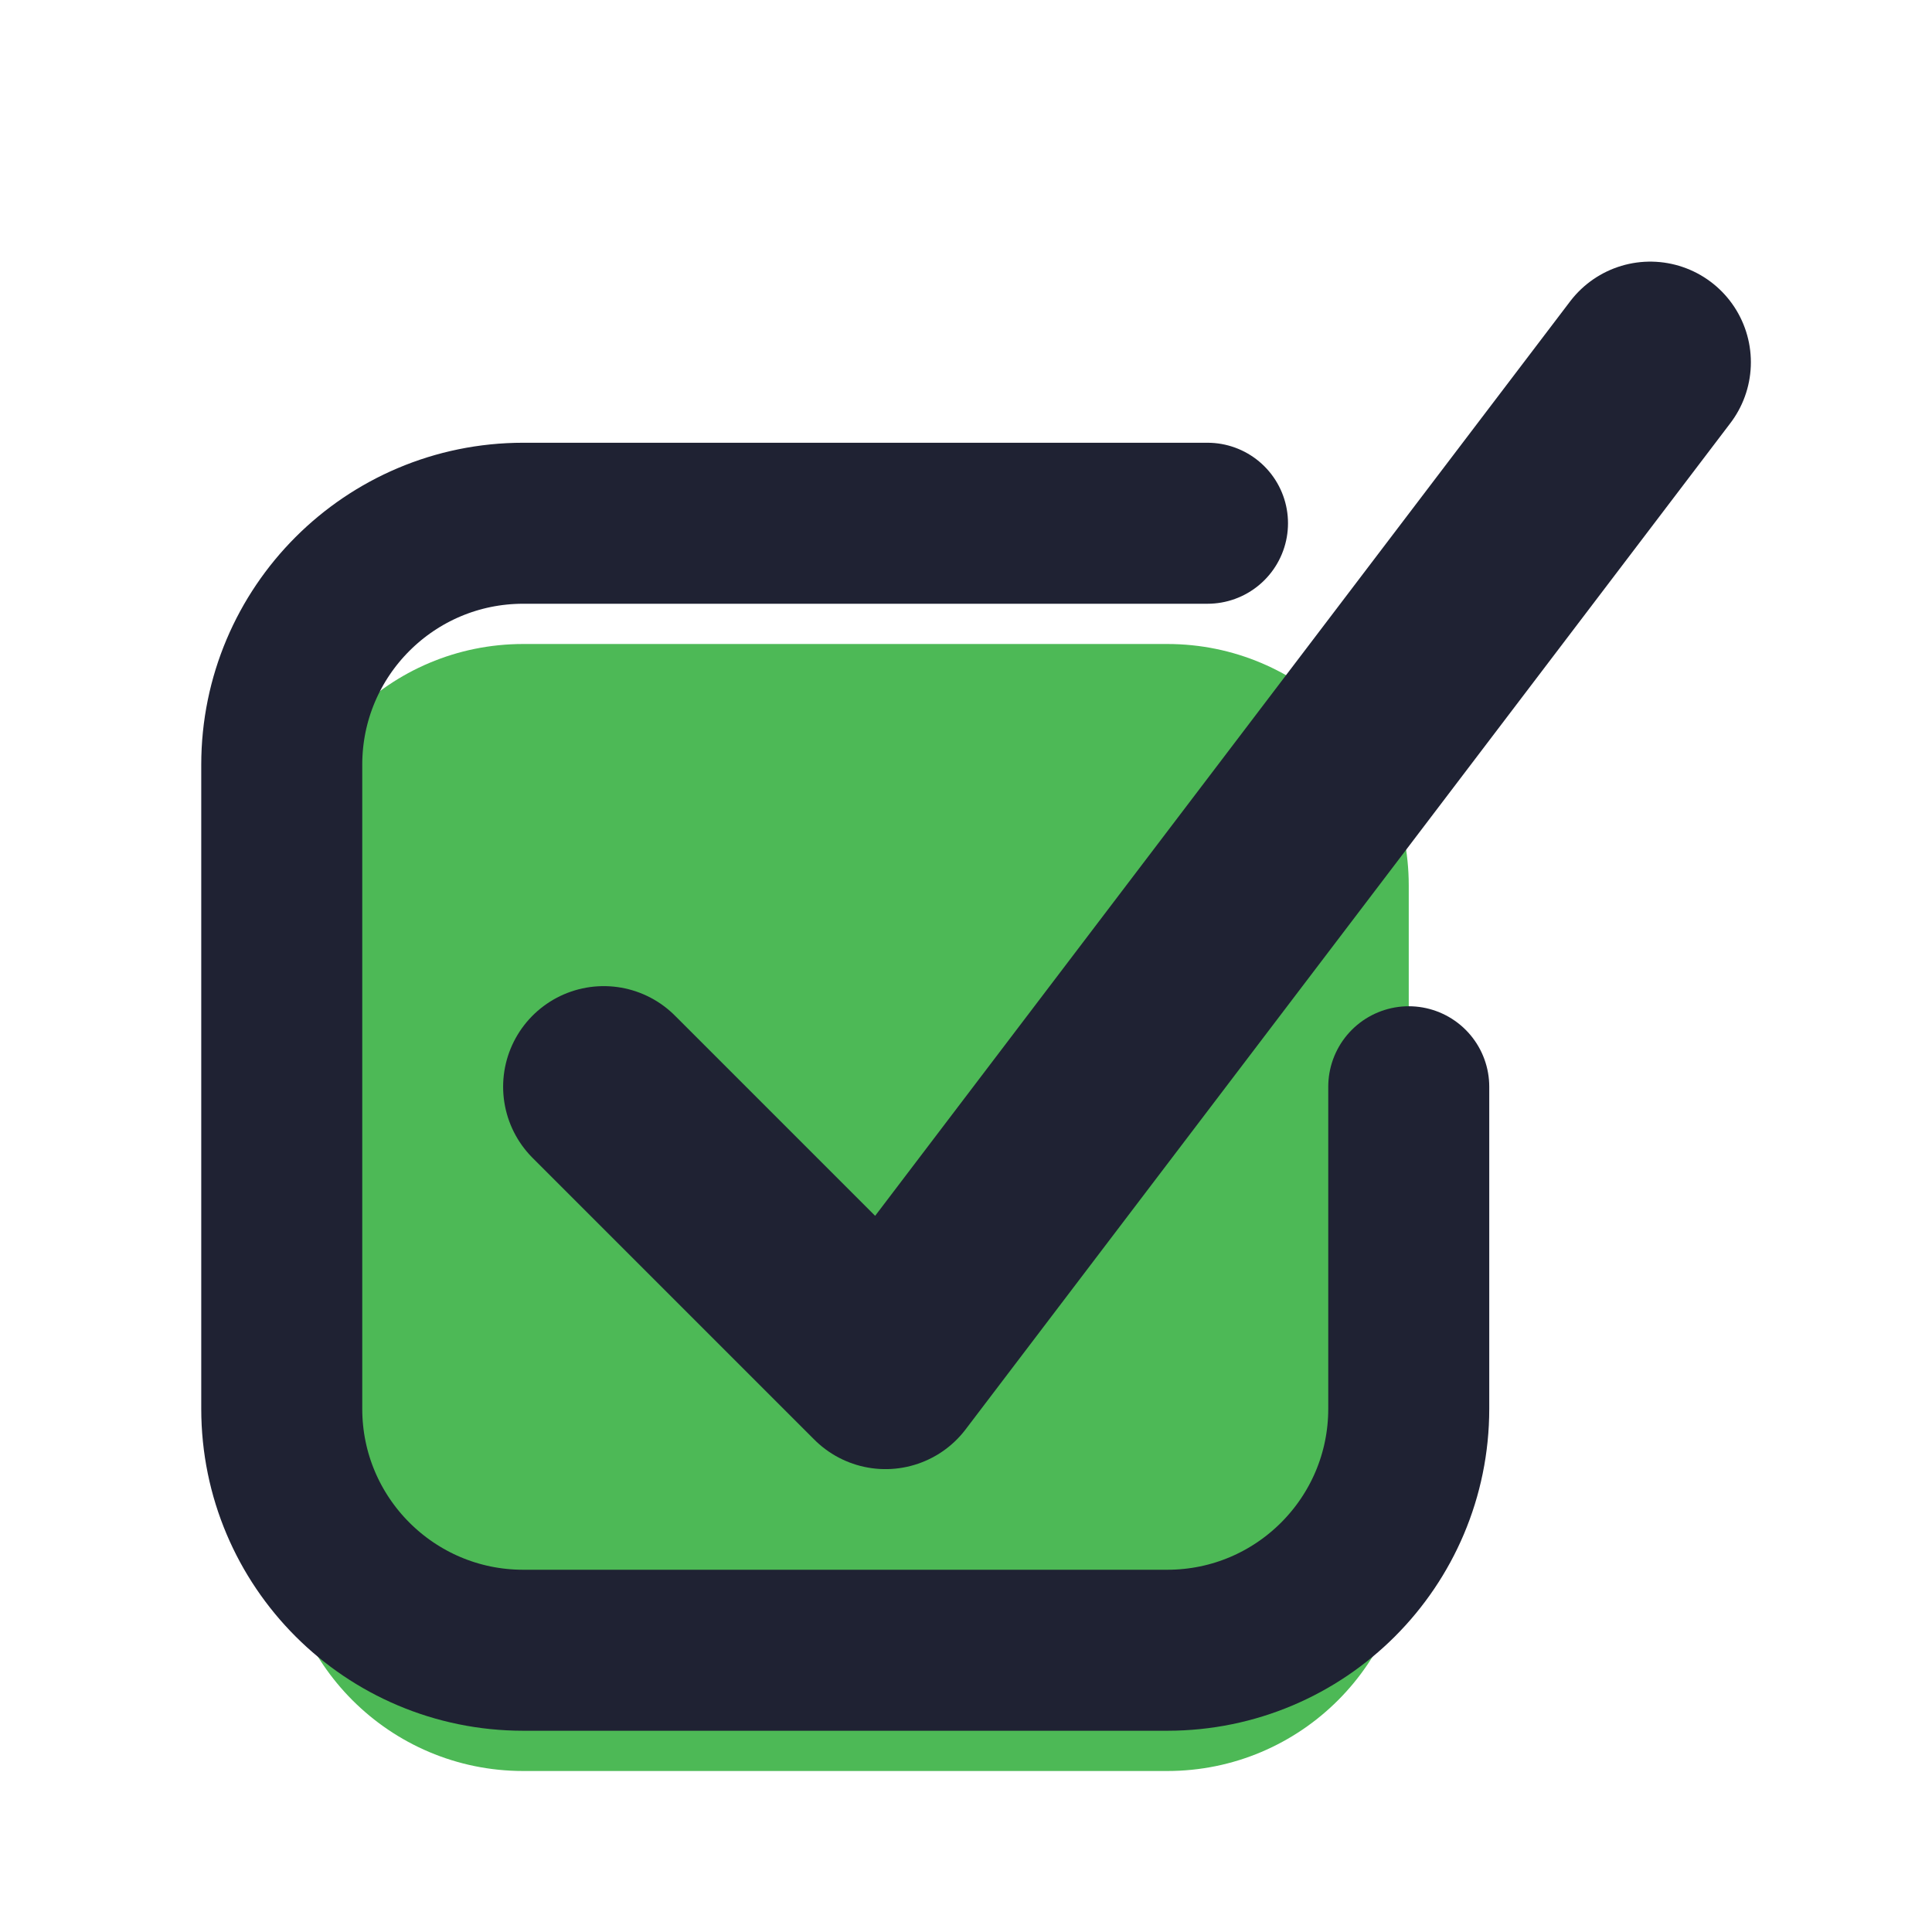
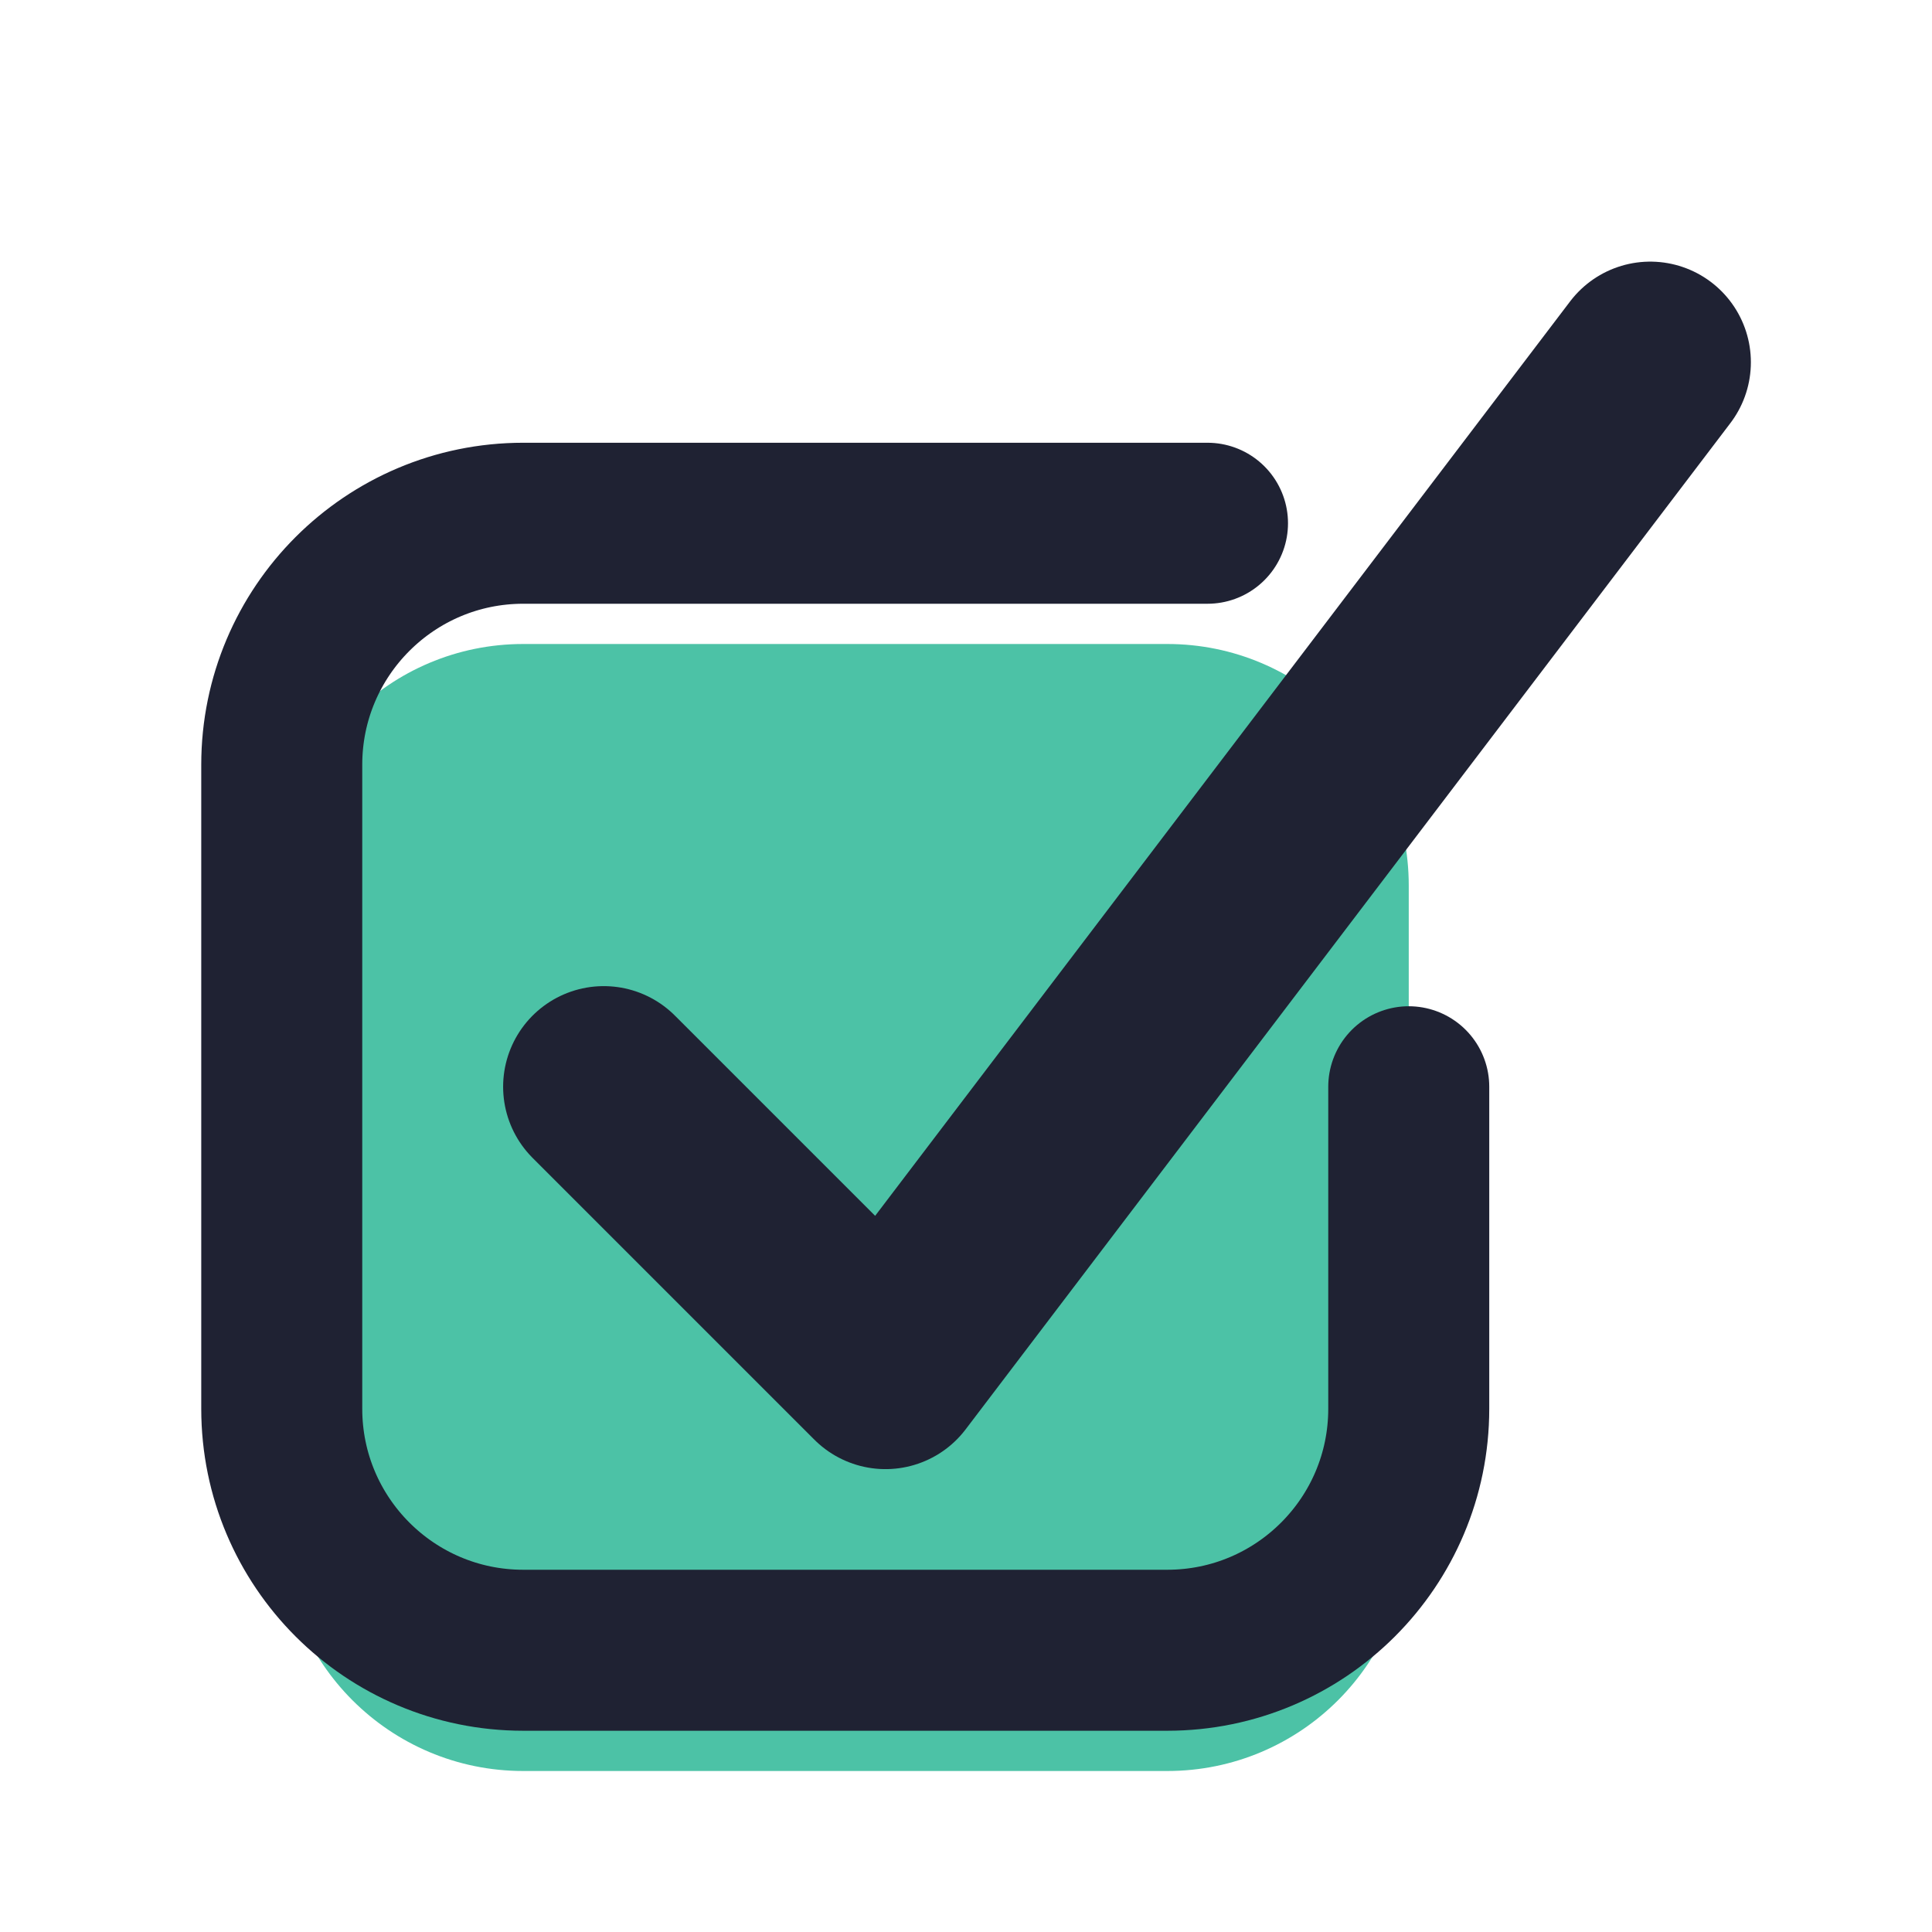
<svg xmlns="http://www.w3.org/2000/svg" width="24" height="24" viewBox="0 0 24 24" fill="none" stroke="#1F2233" stroke-width="2" stroke-linecap="round" stroke-linejoin="round">
-   <g fill="#4DB956" stroke="none" transform="translate(0 1.5)">
+   <g fill="#4CC2A6" stroke="none" transform="translate(0 1.5)">
    <rect x="3.5" y="6.5" width="14" height="14" rx="3" />
  </g>
  <path d="M17.5 13.5V17.5A3 3 0 0 1 14.5 20.5H6.5A3 3 0 0 1 3.5 17.5V9.5A3 3 0 0 1 6.5 6.5H15" />
  <path d="M7.5 13.5L11 17L20.5 4.5" stroke-width="2.5" />
</svg>
